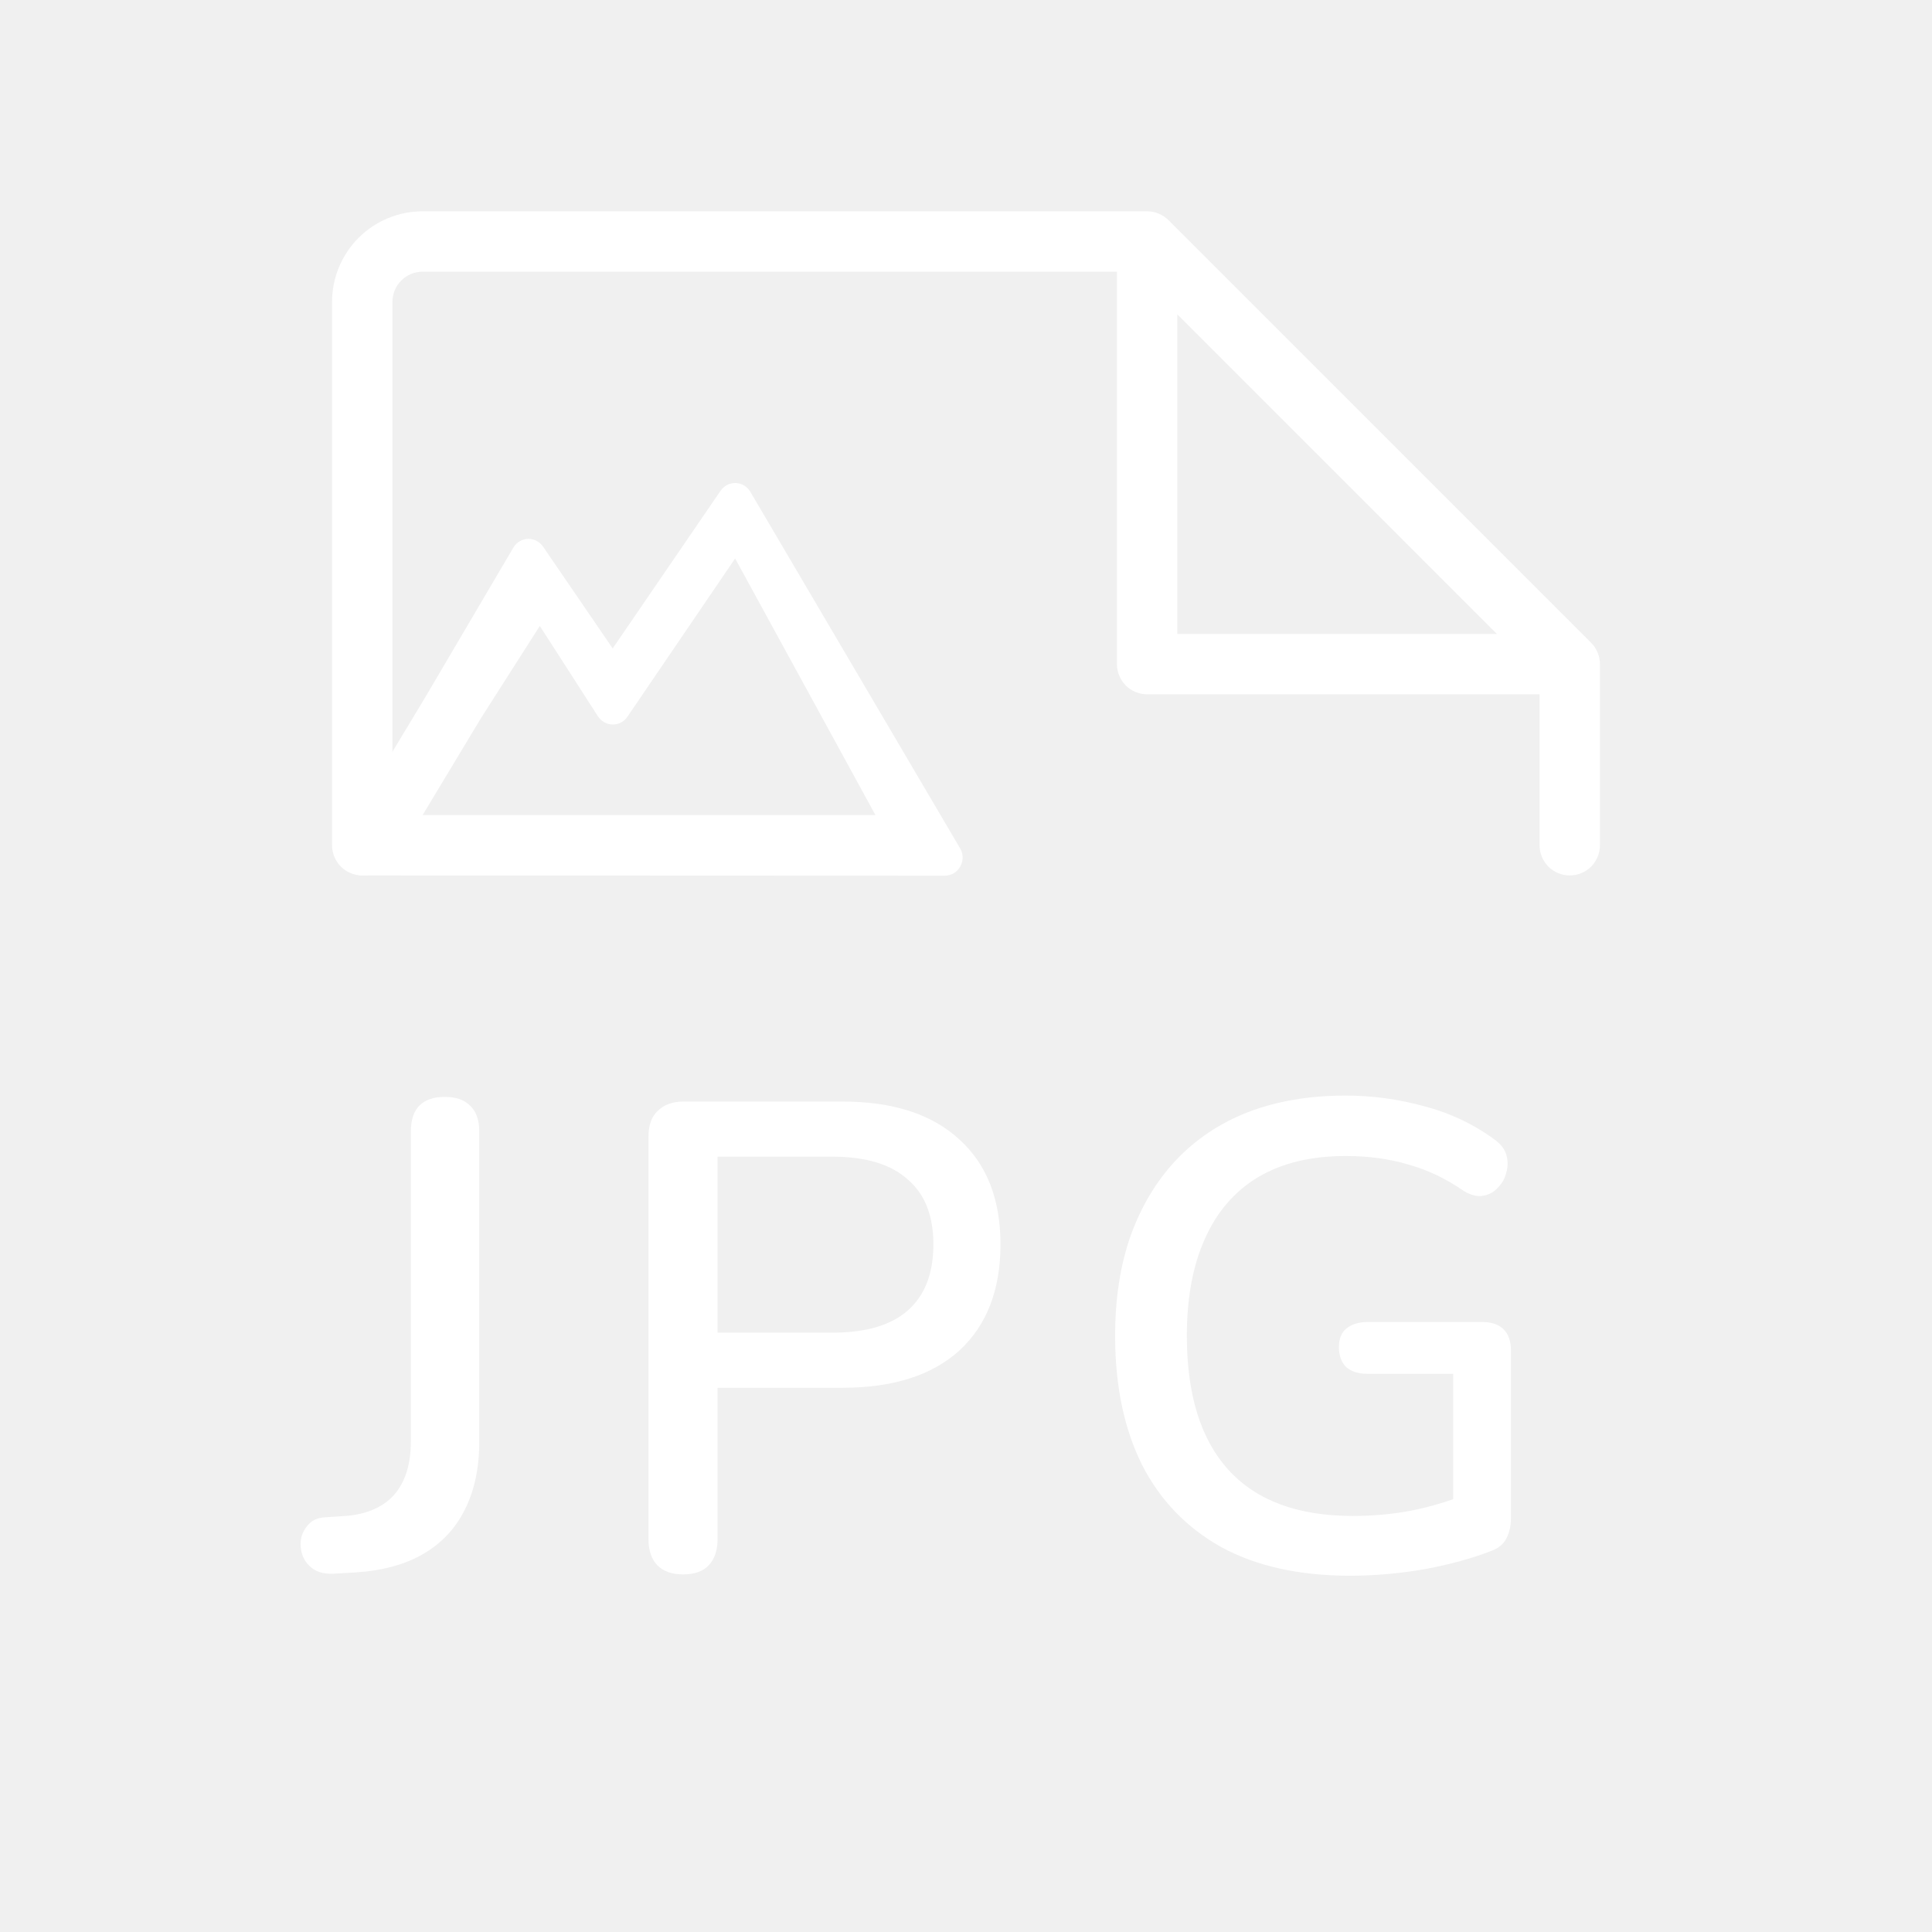
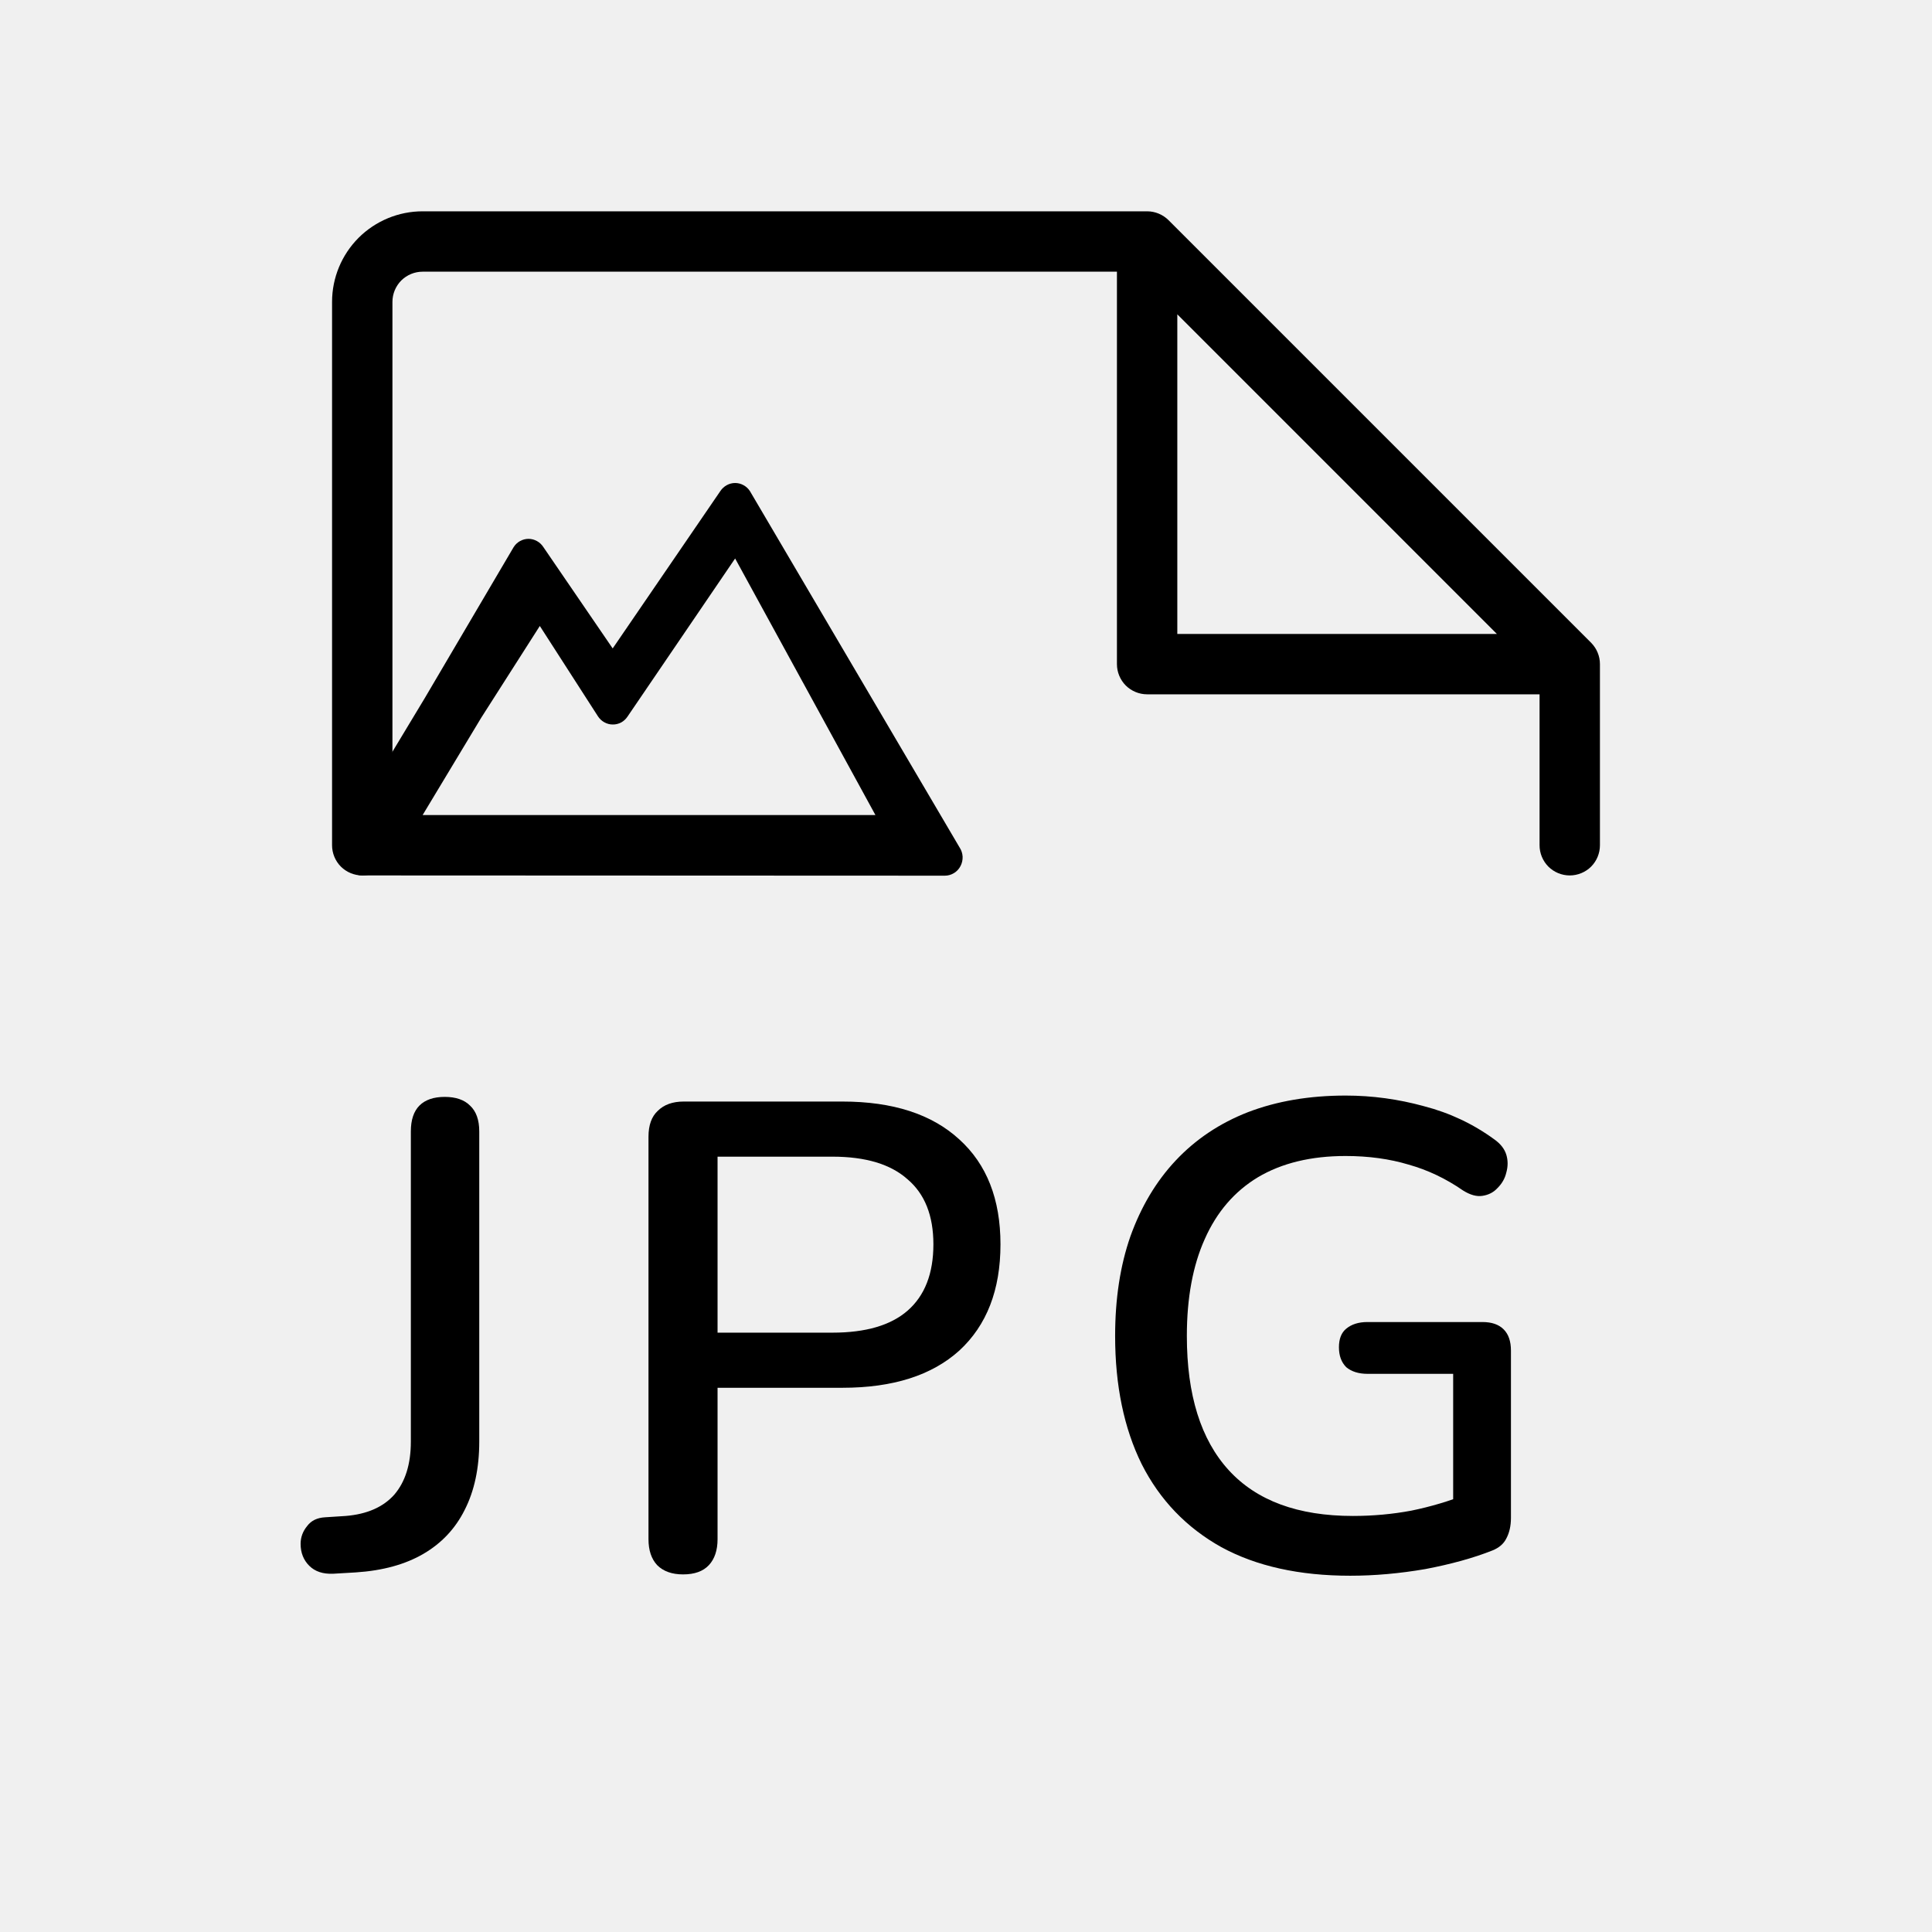
<svg xmlns="http://www.w3.org/2000/svg" width="32" height="32" viewBox="0 0 32 32" fill="none">
-   <path d="M26.354 10.646L19.354 3.646C19.307 3.6 19.252 3.563 19.191 3.538C19.131 3.513 19.066 3.5 19 3.5H7C6.602 3.5 6.221 3.658 5.939 3.939C5.658 4.221 5.5 4.602 5.5 5V14C5.5 14.133 5.553 14.26 5.646 14.354C5.74 14.447 5.867 14.5 6 14.5C6.133 14.5 6.26 14.447 6.354 14.354C6.447 14.26 6.5 14.133 6.5 14V5C6.5 4.867 6.553 4.74 6.646 4.646C6.74 4.553 6.867 4.5 7 4.5H18.5V11C18.5 11.133 18.553 11.26 18.646 11.354C18.74 11.447 18.867 11.5 19 11.5H25.5V14C25.5 14.133 25.553 14.26 25.646 14.354C25.74 14.447 25.867 14.5 26 14.5C26.133 14.5 26.26 14.447 26.354 14.354C26.447 14.26 26.5 14.133 26.5 14V11C26.5 10.934 26.487 10.869 26.462 10.809C26.437 10.748 26.4 10.693 26.354 10.646ZM19.5 10.5V5.206L24.793 10.5H19.5Z" fill="white" />
-   <path fill-rule="evenodd" clip-rule="evenodd" d="M12.421 8.134C12.394 8.093 12.358 8.059 12.315 8.036C12.272 8.012 12.225 8 12.176 8C12.128 8 12.08 8.012 12.037 8.036C11.995 8.059 11.958 8.093 11.931 8.134L10.148 10.74L9.001 9.063C8.974 9.021 8.938 8.986 8.894 8.962C8.851 8.938 8.803 8.925 8.754 8.925C8.705 8.925 8.656 8.938 8.613 8.962C8.57 8.986 8.533 9.021 8.507 9.063L7.036 11.562L5.566 14C5.537 14.045 5.568 14.136 5.566 14.189C5.564 14.243 5.717 14.296 5.742 14.344C5.768 14.391 5.805 14.43 5.85 14.458C5.896 14.485 5.947 14.5 6 14.5L15.65 14.504C15.703 14.504 15.755 14.489 15.801 14.461C15.847 14.433 15.884 14.393 15.909 14.345C15.934 14.297 15.946 14.243 15.944 14.189C15.941 14.135 15.924 14.082 15.894 14.037L12.421 8.134ZM8.941 10.368L7.97 11.889L7 13.5H14.5L12.176 9.25L10.395 11.867C10.368 11.908 10.332 11.942 10.289 11.966C10.245 11.989 10.197 12.001 10.148 12C10.099 12 10.052 11.987 10.009 11.963C9.966 11.939 9.93 11.905 9.903 11.863L8.941 10.368Z" fill="white" />
-   <path d="M22.364 26.099C21.521 26.099 20.809 25.941 20.23 25.626C19.651 25.303 19.211 24.845 18.91 24.251C18.617 23.657 18.47 22.949 18.47 22.128C18.47 21.512 18.554 20.962 18.723 20.478C18.899 19.987 19.148 19.569 19.471 19.224C19.801 18.872 20.201 18.604 20.67 18.421C21.147 18.238 21.686 18.146 22.287 18.146C22.727 18.146 23.16 18.205 23.585 18.322C24.01 18.432 24.399 18.615 24.751 18.872C24.854 18.945 24.92 19.03 24.949 19.125C24.978 19.22 24.978 19.319 24.949 19.422C24.927 19.517 24.879 19.602 24.806 19.675C24.74 19.748 24.656 19.792 24.553 19.807C24.458 19.822 24.351 19.792 24.234 19.719C23.948 19.521 23.647 19.378 23.332 19.29C23.017 19.195 22.668 19.147 22.287 19.147C21.715 19.147 21.231 19.264 20.835 19.499C20.446 19.734 20.153 20.075 19.955 20.522C19.757 20.962 19.658 21.497 19.658 22.128C19.658 23.103 19.889 23.844 20.351 24.35C20.813 24.856 21.499 25.109 22.408 25.109C22.738 25.109 23.061 25.08 23.376 25.021C23.699 24.955 24.007 24.863 24.3 24.746L24.069 25.318V22.755H22.65C22.503 22.755 22.386 22.718 22.298 22.645C22.217 22.564 22.177 22.454 22.177 22.315C22.177 22.176 22.217 22.073 22.298 22.007C22.386 21.934 22.503 21.897 22.65 21.897H24.553C24.707 21.897 24.824 21.937 24.905 22.018C24.986 22.099 25.026 22.216 25.026 22.37V25.142C25.026 25.274 25 25.388 24.949 25.483C24.905 25.571 24.828 25.637 24.718 25.681C24.403 25.806 24.032 25.908 23.607 25.989C23.182 26.062 22.767 26.099 22.364 26.099Z" fill="white" />
-   <path d="M11.313 26.077C11.13 26.077 10.986 26.026 10.884 25.923C10.789 25.82 10.741 25.677 10.741 25.494V18.828C10.741 18.637 10.792 18.494 10.895 18.399C10.998 18.297 11.14 18.245 11.324 18.245H13.953C14.789 18.245 15.434 18.454 15.889 18.872C16.343 19.283 16.571 19.862 16.571 20.61C16.571 21.366 16.343 21.952 15.889 22.37C15.434 22.781 14.789 22.986 13.953 22.986H11.885V25.494C11.885 25.677 11.837 25.82 11.742 25.923C11.646 26.026 11.504 26.077 11.313 26.077ZM11.885 22.073H13.788C14.338 22.073 14.752 21.952 15.031 21.71C15.317 21.461 15.46 21.094 15.46 20.61C15.46 20.134 15.317 19.774 15.031 19.532C14.752 19.283 14.338 19.158 13.788 19.158H11.885V22.073Z" fill="white" />
-   <path d="M5.518 26.066C5.349 26.073 5.217 26.029 5.122 25.934C5.027 25.839 4.979 25.718 4.979 25.571C4.979 25.461 5.016 25.362 5.089 25.274C5.155 25.186 5.254 25.138 5.386 25.131L5.727 25.109C6.079 25.08 6.347 24.962 6.53 24.757C6.713 24.544 6.805 24.251 6.805 23.877V18.74C6.805 18.549 6.853 18.406 6.948 18.311C7.043 18.216 7.183 18.168 7.366 18.168C7.549 18.168 7.689 18.216 7.784 18.311C7.887 18.406 7.938 18.549 7.938 18.74V23.877C7.938 24.317 7.857 24.695 7.696 25.01C7.542 25.318 7.315 25.56 7.014 25.736C6.713 25.912 6.339 26.015 5.892 26.044L5.518 26.066Z" fill="white" />
+   <path d="M26.354 10.646L19.354 3.646C19.307 3.6 19.252 3.563 19.191 3.538C19.131 3.513 19.066 3.5 19 3.5H7C6.602 3.5 6.221 3.658 5.939 3.939C5.658 4.221 5.5 4.602 5.5 5V14C5.5 14.133 5.553 14.26 5.646 14.354C5.74 14.447 5.867 14.5 6 14.5C6.133 14.5 6.26 14.447 6.354 14.354C6.447 14.26 6.5 14.133 6.5 14V5C6.5 4.867 6.553 4.74 6.646 4.646C6.74 4.553 6.867 4.5 7 4.5H18.5V11C18.5 11.133 18.553 11.26 18.646 11.354C18.74 11.447 18.867 11.5 19 11.5H25.5V14C25.5 14.133 25.553 14.26 25.646 14.354C25.74 14.447 25.867 14.5 26 14.5C26.133 14.5 26.26 14.447 26.354 14.354C26.447 14.26 26.5 14.133 26.5 14V11C26.5 10.934 26.487 10.869 26.462 10.809C26.437 10.748 26.4 10.693 26.354 10.646ZM19.5 10.5V5.206L24.793 10.5H19.5Z" fill="currentColor" />
+   <path fill-rule="evenodd" clip-rule="evenodd" d="M12.421 8.134C12.394 8.093 12.358 8.059 12.315 8.036C12.272 8.012 12.225 8 12.176 8C12.128 8 12.08 8.012 12.037 8.036C11.995 8.059 11.958 8.093 11.931 8.134L10.148 10.74L9.001 9.063C8.974 9.021 8.938 8.986 8.894 8.962C8.851 8.938 8.803 8.925 8.754 8.925C8.705 8.925 8.656 8.938 8.613 8.962C8.57 8.986 8.533 9.021 8.507 9.063L7.036 11.562L5.566 14C5.537 14.045 5.568 14.136 5.566 14.189C5.564 14.243 5.717 14.296 5.742 14.344C5.768 14.391 5.805 14.43 5.85 14.458C5.896 14.485 5.947 14.5 6 14.5L15.65 14.504C15.703 14.504 15.755 14.489 15.801 14.461C15.847 14.433 15.884 14.393 15.909 14.345C15.934 14.297 15.946 14.243 15.944 14.189C15.941 14.135 15.924 14.082 15.894 14.037L12.421 8.134ZM8.941 10.368L7.97 11.889L7 13.5H14.5L12.176 9.25L10.395 11.867C10.368 11.908 10.332 11.942 10.289 11.966C10.245 11.989 10.197 12.001 10.148 12C10.099 12 10.052 11.987 10.009 11.963C9.966 11.939 9.93 11.905 9.903 11.863L8.941 10.368Z" fill="currentColor" />
+   <path d="M22.364 26.099C21.521 26.099 20.809 25.941 20.23 25.626C19.651 25.303 19.211 24.845 18.91 24.251C18.617 23.657 18.47 22.949 18.47 22.128C18.47 21.512 18.554 20.962 18.723 20.478C18.899 19.987 19.148 19.569 19.471 19.224C19.801 18.872 20.201 18.604 20.67 18.421C21.147 18.238 21.686 18.146 22.287 18.146C22.727 18.146 23.16 18.205 23.585 18.322C24.01 18.432 24.399 18.615 24.751 18.872C24.854 18.945 24.92 19.03 24.949 19.125C24.978 19.22 24.978 19.319 24.949 19.422C24.927 19.517 24.879 19.602 24.806 19.675C24.74 19.748 24.656 19.792 24.553 19.807C24.458 19.822 24.351 19.792 24.234 19.719C23.948 19.521 23.647 19.378 23.332 19.29C23.017 19.195 22.668 19.147 22.287 19.147C21.715 19.147 21.231 19.264 20.835 19.499C20.446 19.734 20.153 20.075 19.955 20.522C19.757 20.962 19.658 21.497 19.658 22.128C19.658 23.103 19.889 23.844 20.351 24.35C20.813 24.856 21.499 25.109 22.408 25.109C22.738 25.109 23.061 25.08 23.376 25.021C23.699 24.955 24.007 24.863 24.3 24.746L24.069 25.318V22.755H22.65C22.503 22.755 22.386 22.718 22.298 22.645C22.217 22.564 22.177 22.454 22.177 22.315C22.177 22.176 22.217 22.073 22.298 22.007C22.386 21.934 22.503 21.897 22.65 21.897H24.553C24.707 21.897 24.824 21.937 24.905 22.018C24.986 22.099 25.026 22.216 25.026 22.37V25.142C25.026 25.274 25 25.388 24.949 25.483C24.905 25.571 24.828 25.637 24.718 25.681C24.403 25.806 24.032 25.908 23.607 25.989C23.182 26.062 22.767 26.099 22.364 26.099Z" fill="currentColor" />
+   <path d="M11.313 26.077C11.13 26.077 10.986 26.026 10.884 25.923C10.789 25.82 10.741 25.677 10.741 25.494V18.828C10.741 18.637 10.792 18.494 10.895 18.399C10.998 18.297 11.14 18.245 11.324 18.245H13.953C14.789 18.245 15.434 18.454 15.889 18.872C16.343 19.283 16.571 19.862 16.571 20.61C16.571 21.366 16.343 21.952 15.889 22.37C15.434 22.781 14.789 22.986 13.953 22.986H11.885V25.494C11.885 25.677 11.837 25.82 11.742 25.923C11.646 26.026 11.504 26.077 11.313 26.077ZM11.885 22.073H13.788C14.338 22.073 14.752 21.952 15.031 21.71C15.317 21.461 15.46 21.094 15.46 20.61C15.46 20.134 15.317 19.774 15.031 19.532C14.752 19.283 14.338 19.158 13.788 19.158H11.885V22.073Z" fill="currentColor" />
+   <path d="M5.518 26.066C5.349 26.073 5.217 26.029 5.122 25.934C5.027 25.839 4.979 25.718 4.979 25.571C4.979 25.461 5.016 25.362 5.089 25.274C5.155 25.186 5.254 25.138 5.386 25.131L5.727 25.109C6.079 25.08 6.347 24.962 6.53 24.757C6.713 24.544 6.805 24.251 6.805 23.877V18.74C6.805 18.549 6.853 18.406 6.948 18.311C7.043 18.216 7.183 18.168 7.366 18.168C7.549 18.168 7.689 18.216 7.784 18.311C7.887 18.406 7.938 18.549 7.938 18.74V23.877C7.938 24.317 7.857 24.695 7.696 25.01C7.542 25.318 7.315 25.56 7.014 25.736C6.713 25.912 6.339 26.015 5.892 26.044L5.518 26.066Z" fill="currentColor" />
</svg>
